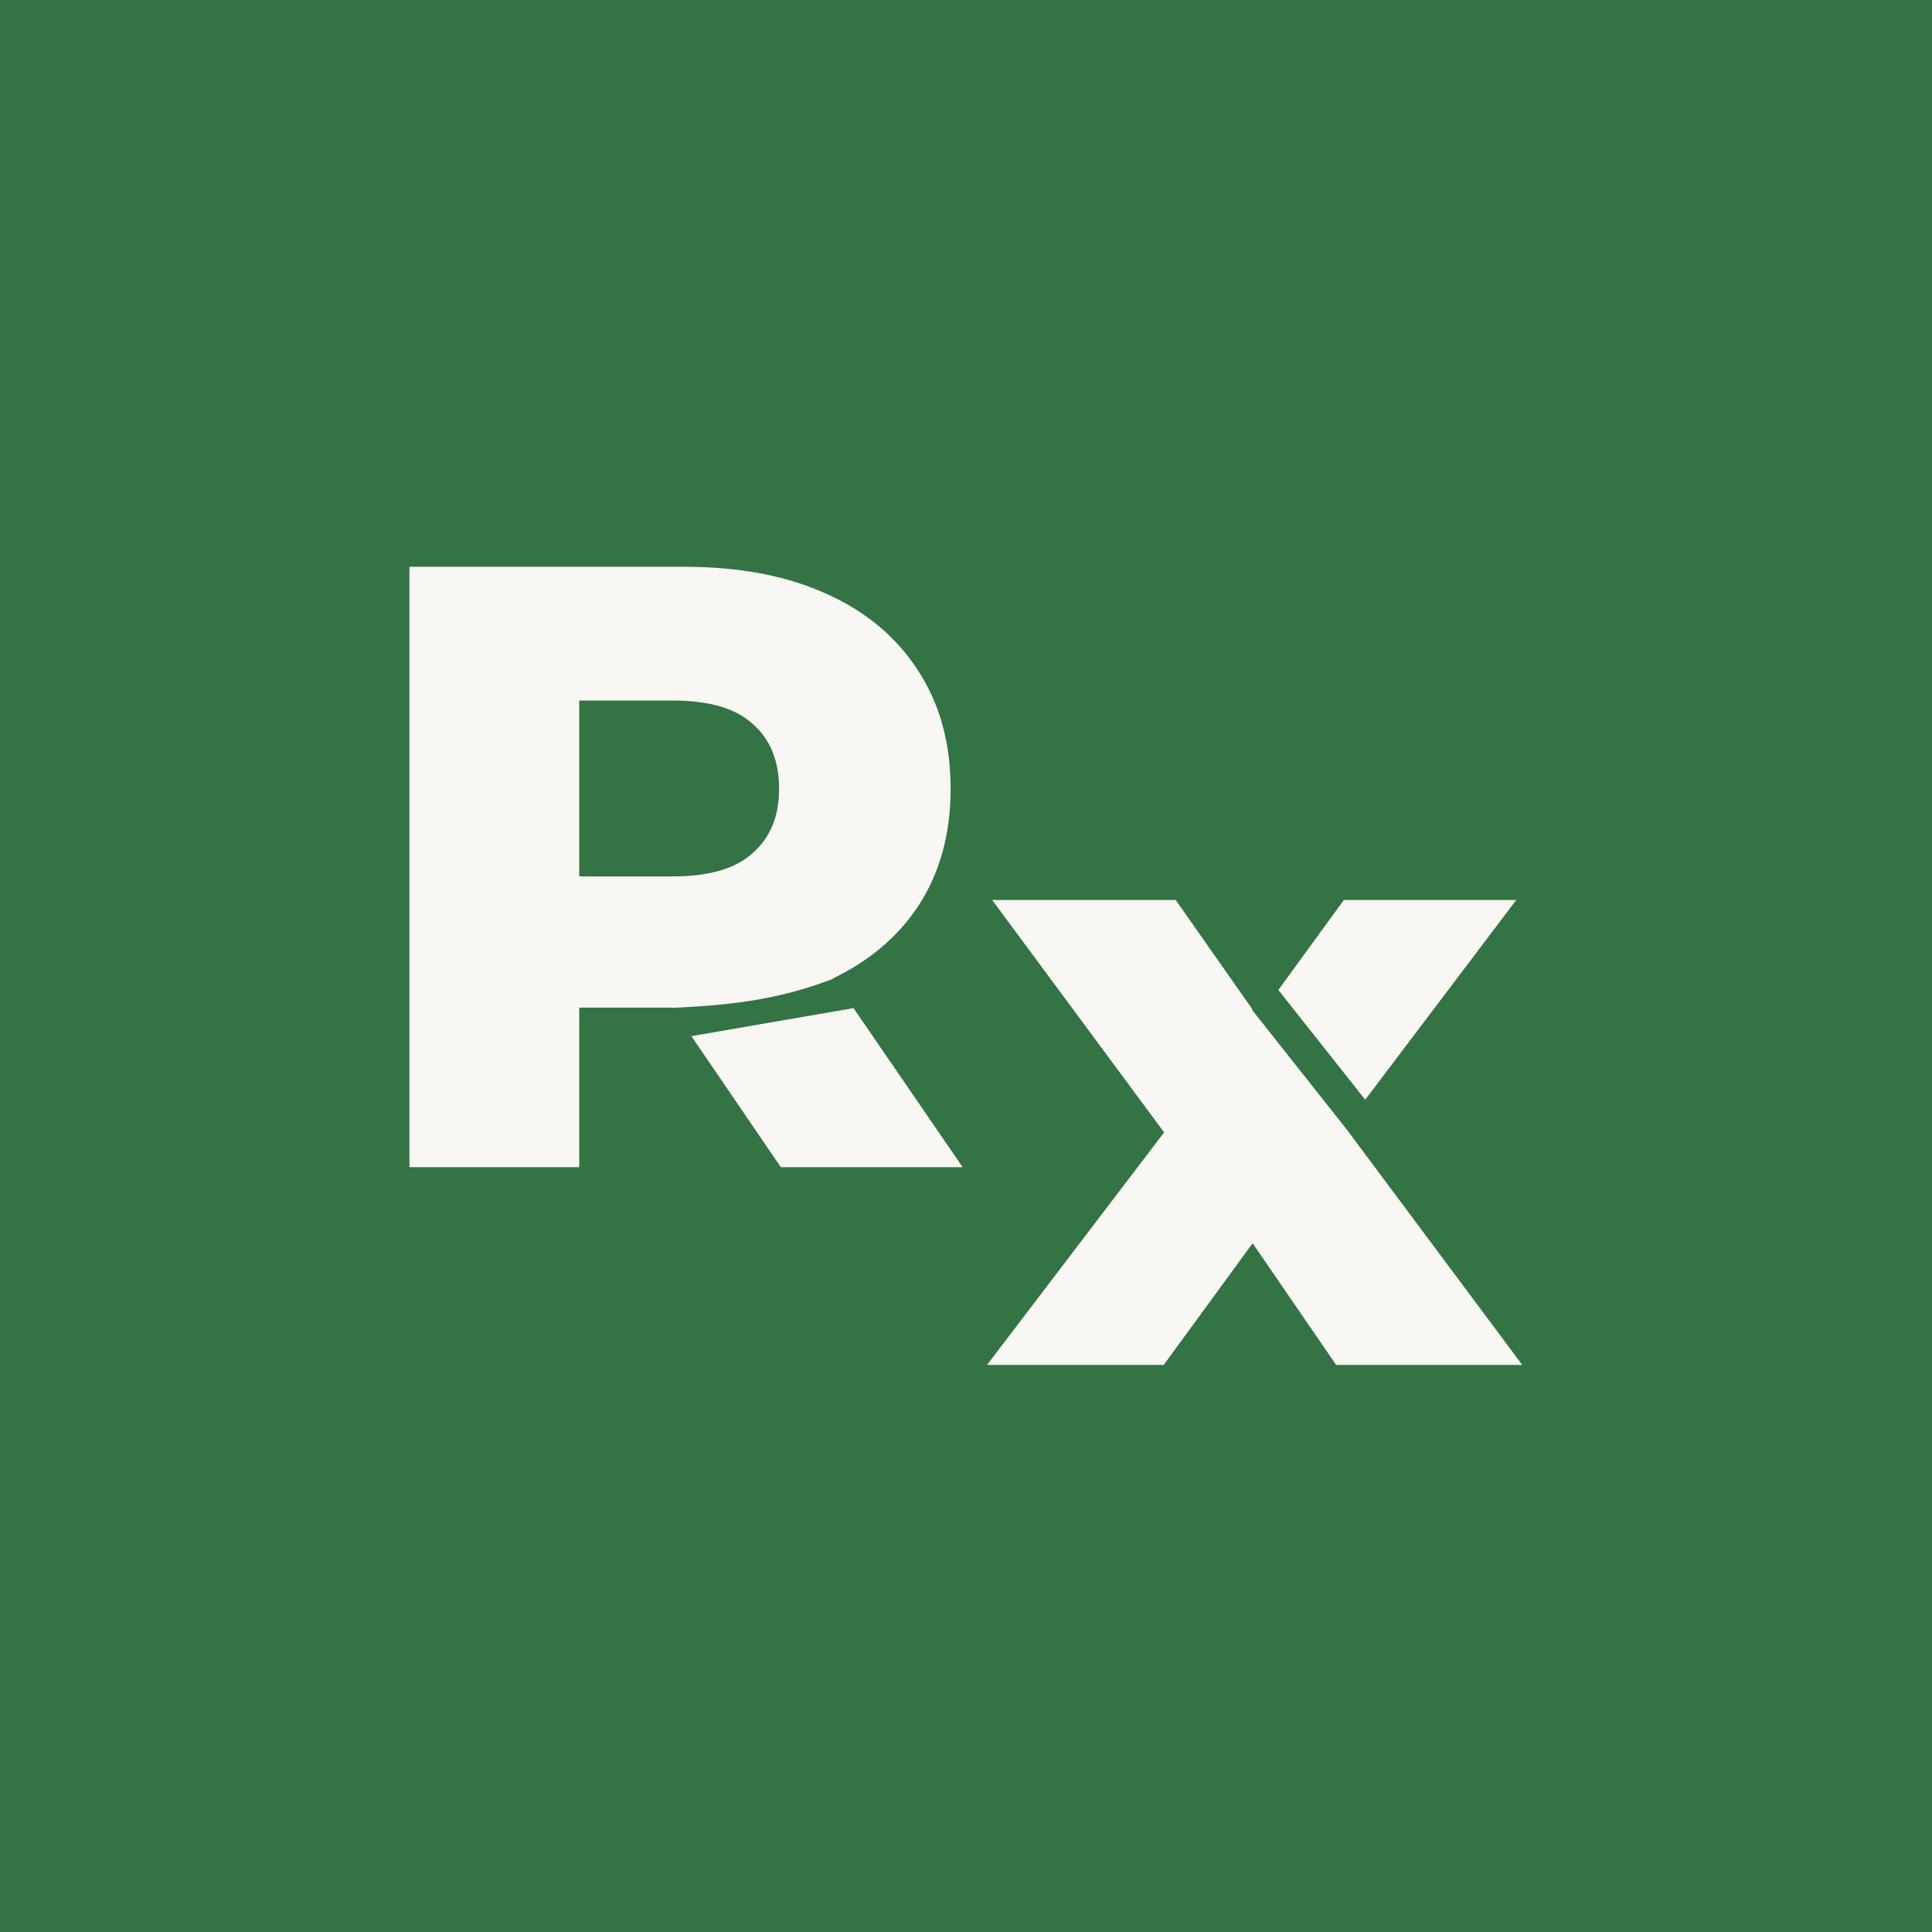
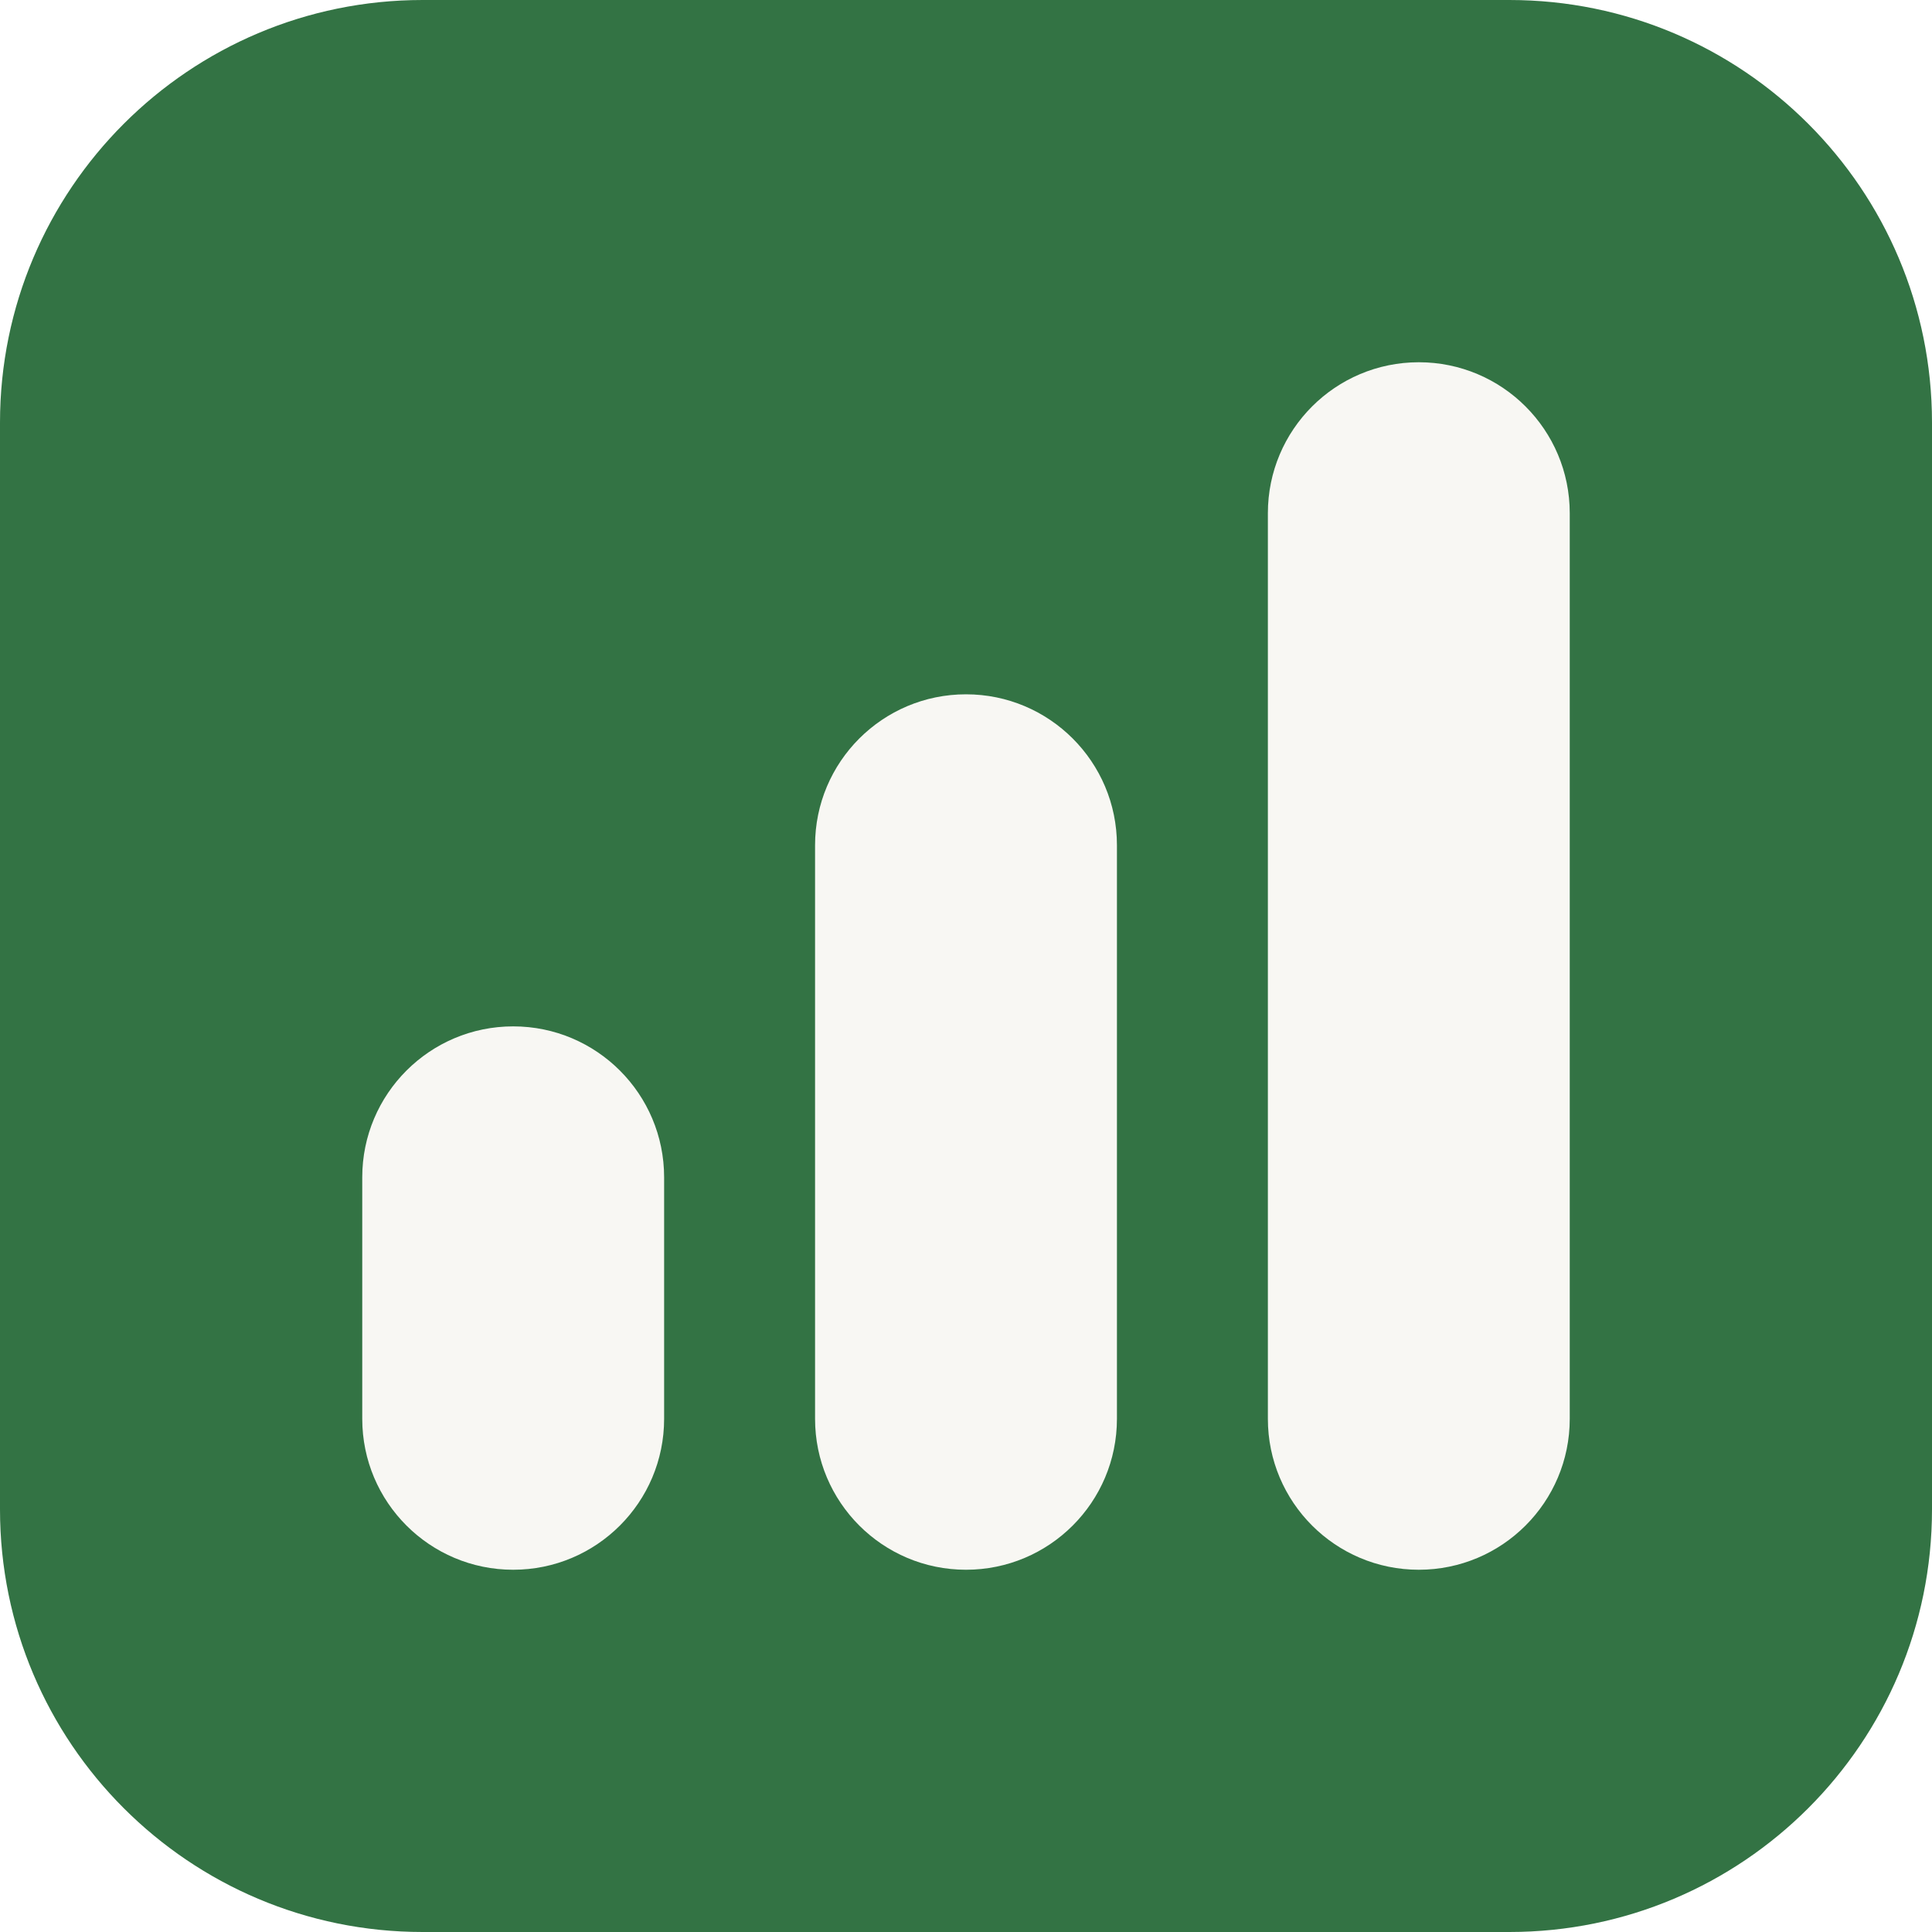
<svg xmlns="http://www.w3.org/2000/svg" width="256" height="256" viewBox="0 0 256 256">
-   <path fill="#337344" d="M0 0h256v256H0z" />
-   <g transform="translate(54.25 54.25) scale(.576)">
-     <path fill-rule="evenodd" clip-rule="evenodd" d="M173.611 166.311L132.877 219.804H173.524L193.973 191.813L213.183 219.804H256L215.673 165.707L215.15 165.046L207.461 155.332L195.329 140.004L195.258 139.915L193.813 138.089L193.923 138.001L176.286 112.861H134.061L173.611 166.311ZM199.89 133.554L214.959 112.861H254.619L219.874 158.8L199.89 133.554Z" fill="#F8F7F3" />
-     <path fill-rule="evenodd" clip-rule="evenodd" d="M0 36.196V174.314H39.068V137.614H60.394L60.432 137.671C60.844 137.653 61.252 137.634 61.657 137.614C75.067 136.968 85.147 135.549 96.385 131.385C96.76 131.246 97.135 131.104 97.513 130.959L97.459 130.881C105.816 126.86 112.331 121.344 117.006 114.331C122.005 106.702 124.504 97.692 124.504 87.3C124.504 76.776 122.005 67.7 117.006 60.071C112.007 52.31 104.904 46.39 95.696 42.312C86.62 38.235 75.768 36.196 63.14 36.196H0ZM102.156 137.725L64.871 144.175L85.436 174.314H127.266L102.156 137.725ZM39.068 107.426H60.772C68.928 107.426 74.979 105.65 78.925 102.098C83.003 98.546 85.041 93.614 85.041 87.3C85.041 80.854 83.003 75.856 78.925 72.304C74.979 68.752 68.928 66.977 60.772 66.977H39.068V107.426Z" fill="#F8F7F3" />
+   <rect width="256" height="256" rx="56" fill="#337344" />
+   <g fill="#F8F7F3">
+     <rect x="48" y="136" width="40" height="72" rx="20" />
+     <rect x="108" y="92" width="40" height="116" rx="20" />
+     <rect x="168" y="48" width="40" height="160" rx="20" />
  </g>
</svg>
